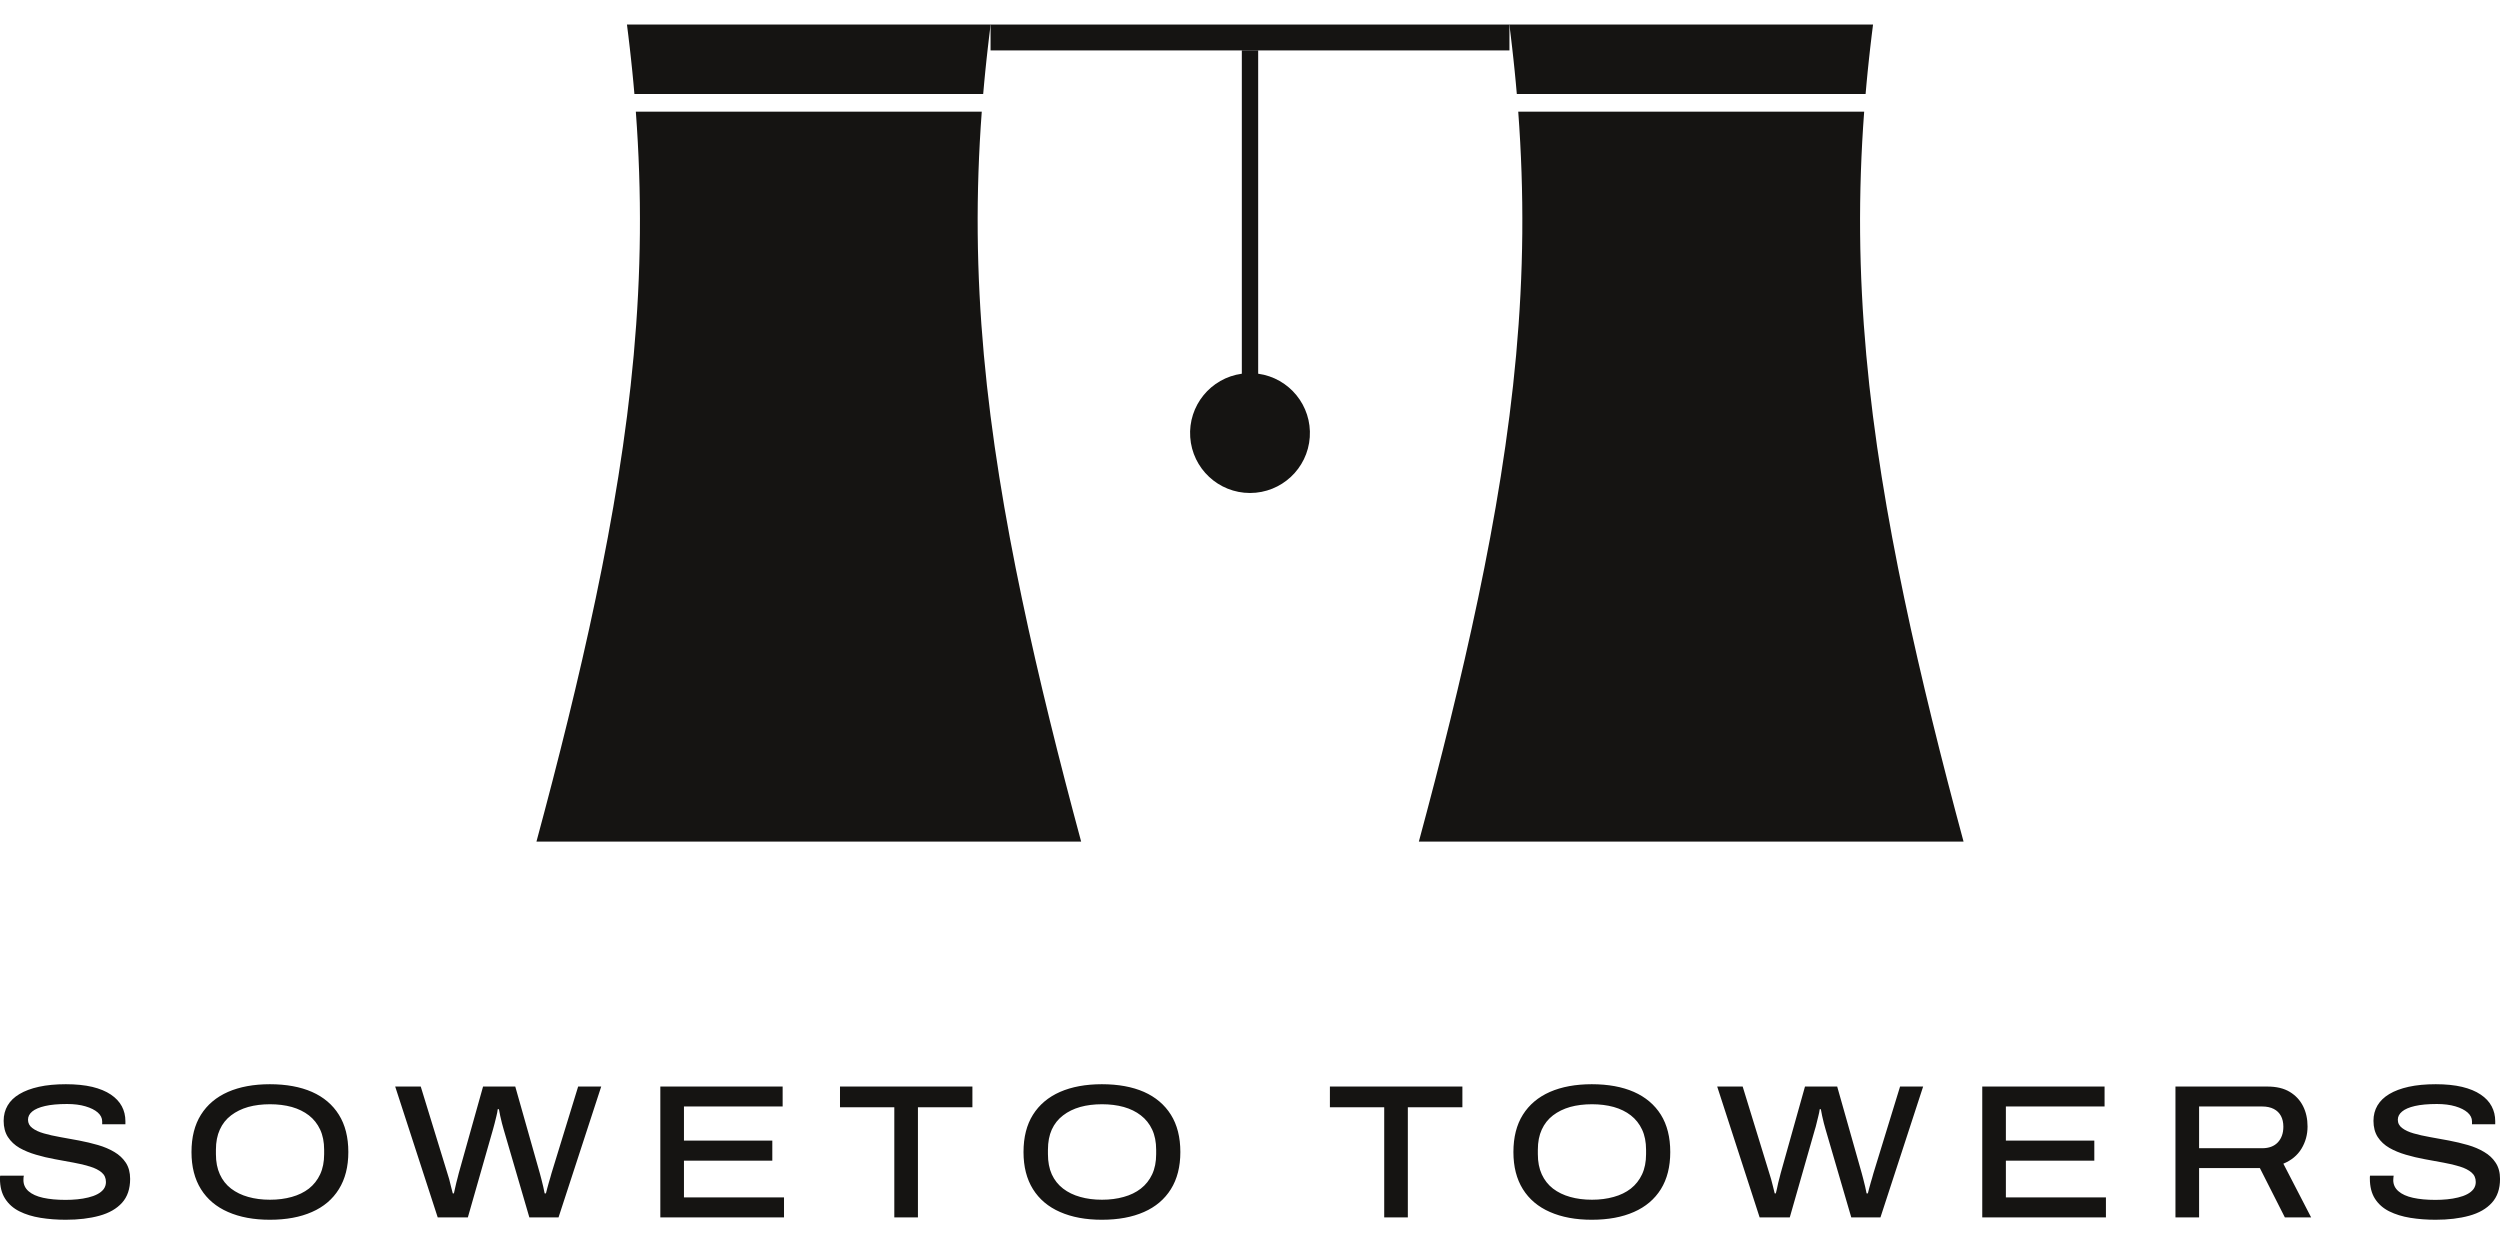
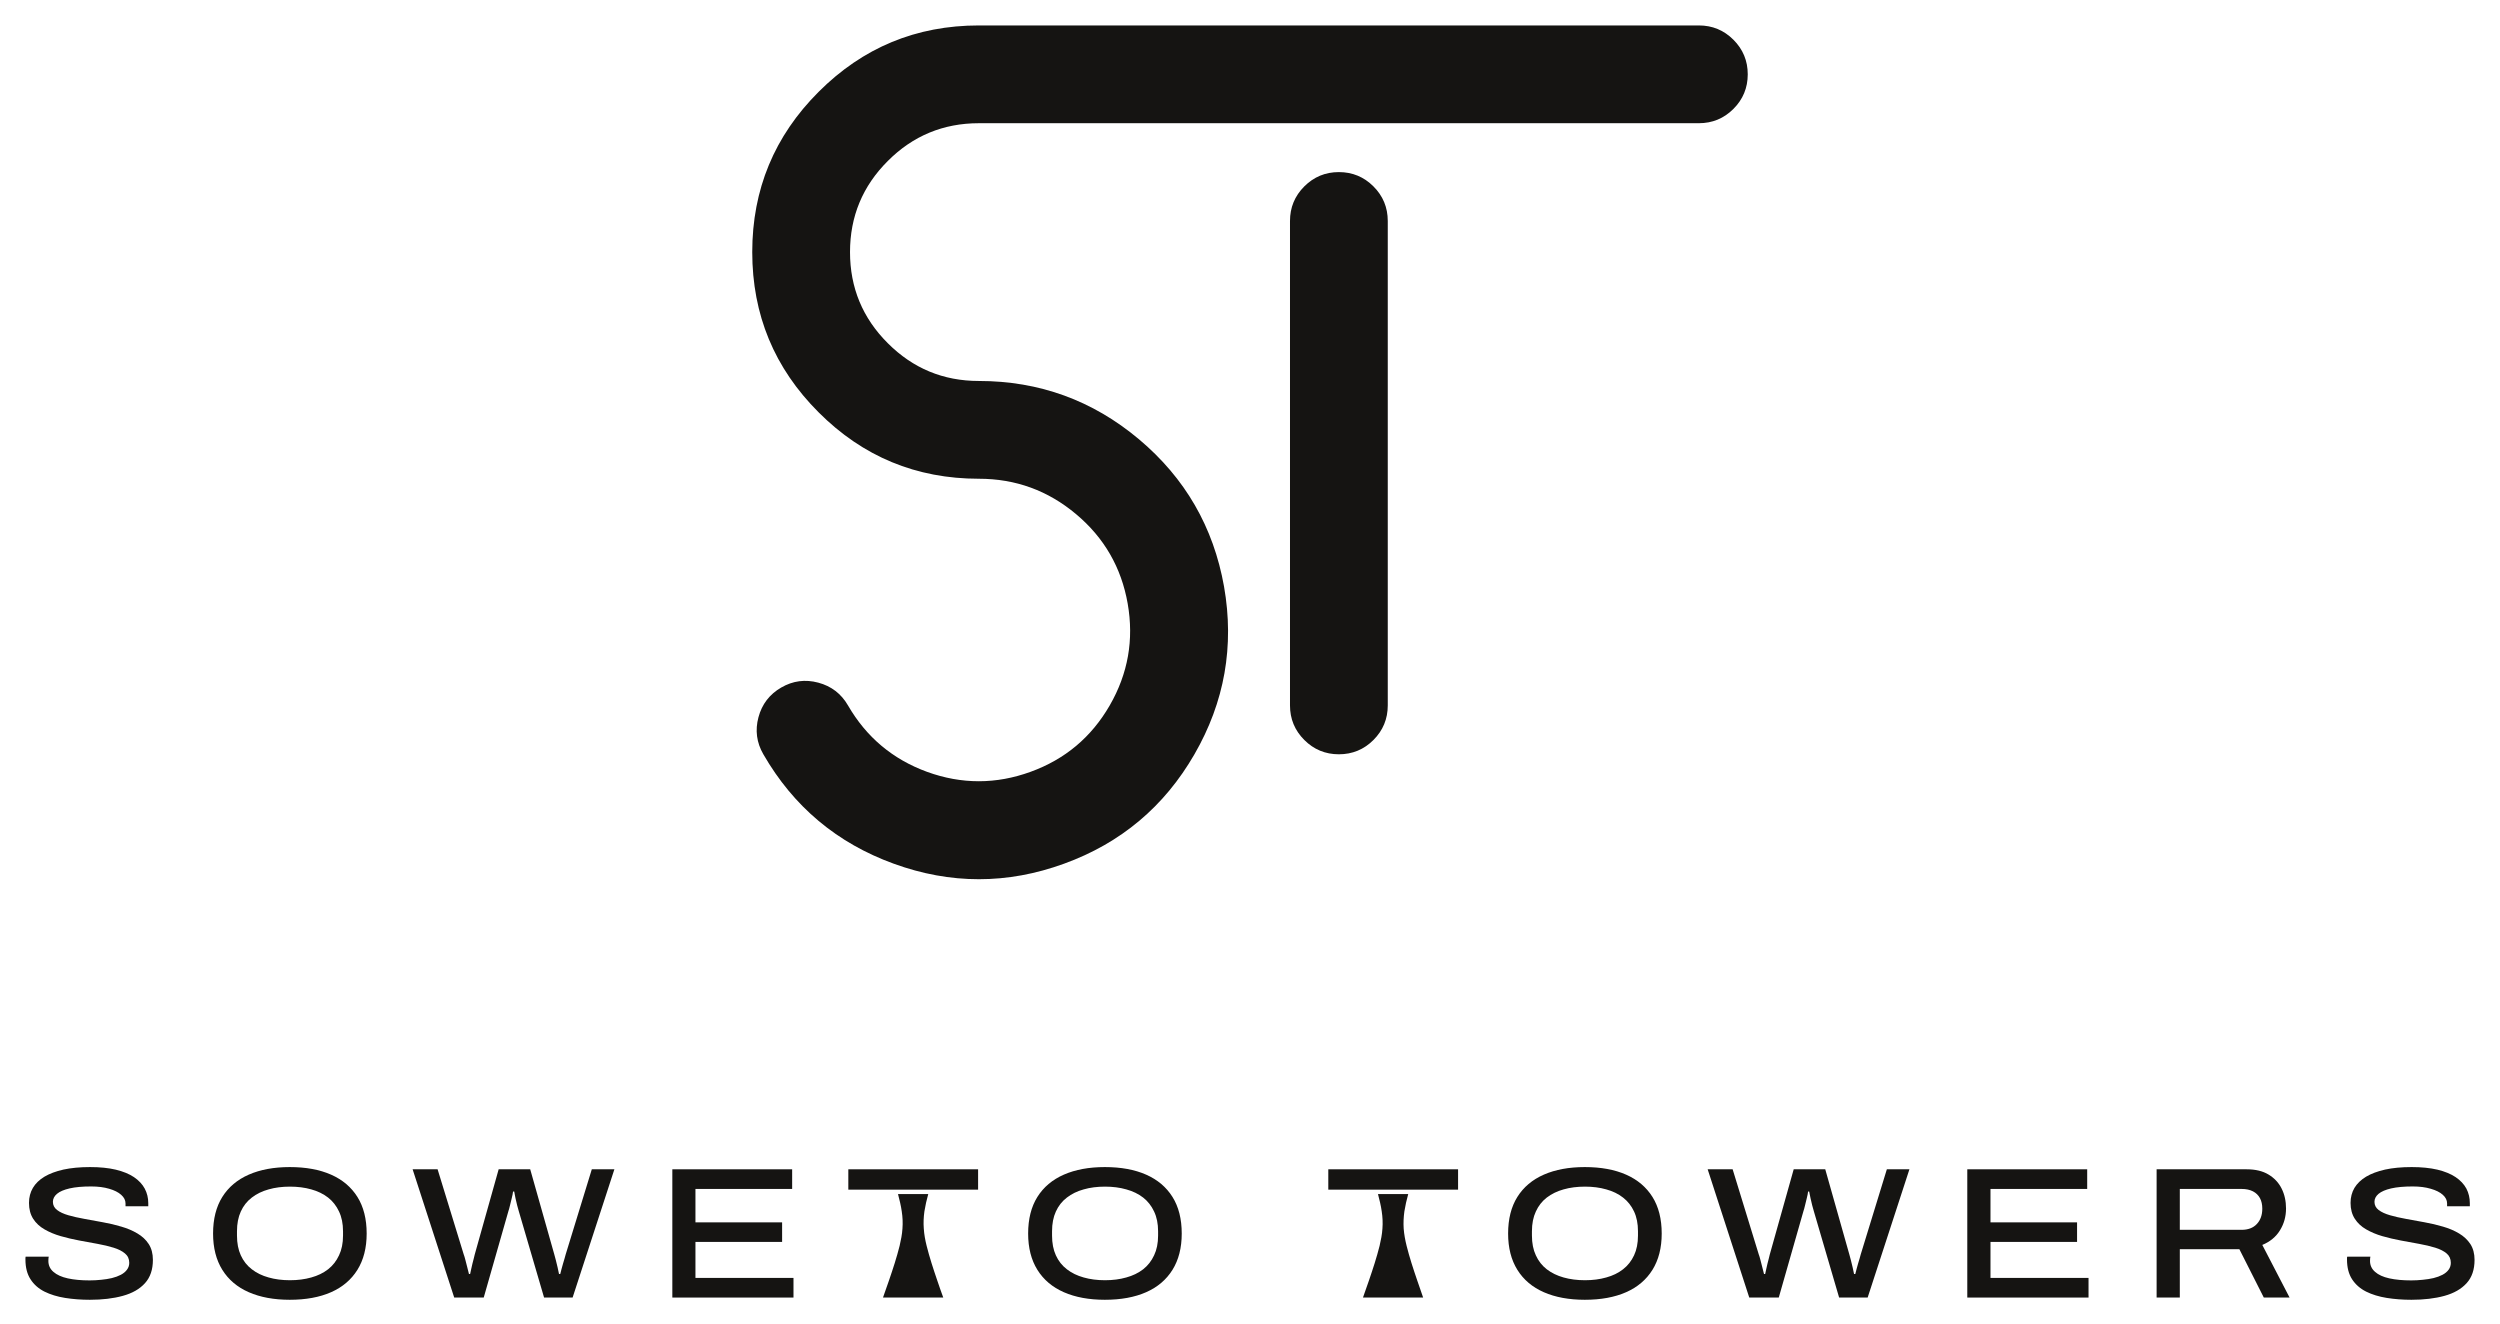
- <svg xmlns="http://www.w3.org/2000/svg" viewBox="0 -2.978 312.102 154.877" width="1248" height="620" role="img" aria-label="Soweto Towers">
-   <g transform="translate(66.971 0)">
-     <path fill="#151412" d="M0 102 C1.367 96.938 2.683 91.876 3.925 86.813 C5.168 81.751 6.337 76.689 7.399 71.627 C8.462 66.564 9.418 61.502 10.223 56.44 C11.029 51.378 11.684 46.316 12.144 41.253 C12.604 36.191 12.868 31.129 12.913 26.067 C12.958 21.004 12.784 15.942 12.407 10.88 L55.593 10.88 C55.216 15.942 55.042 21.004 55.087 26.067 C55.132 31.129 55.396 36.191 55.856 41.253 C56.316 46.316 56.971 51.378 57.777 56.44 C58.582 61.502 59.538 66.564 60.601 71.627 C61.663 76.689 62.832 81.751 64.075 86.813 C65.317 91.876 66.633 96.938 68 102 Z" />
-     <path fill="#151412" d="M110.16 102 C111.527 96.938 112.843 91.876 114.085 86.813 C115.328 81.751 116.497 76.689 117.559 71.627 C118.622 66.564 119.578 61.502 120.383 56.44 C121.189 51.378 121.844 46.316 122.304 41.253 C122.764 36.191 123.028 31.129 123.073 26.067 C123.118 21.004 122.944 15.942 122.567 10.88 L165.753 10.88 C165.376 15.942 165.202 21.004 165.247 26.067 C165.292 31.129 165.556 36.191 166.016 41.253 C166.476 46.316 167.131 51.378 167.937 56.44 C168.742 61.502 169.698 66.564 170.761 71.627 C171.823 76.689 172.992 81.751 174.235 86.813 C175.477 91.876 176.793 96.938 178.16 102 Z" />
-     <path fill="#151412" d="M12.229 8.67 C12.188 8.188 12.145 7.707 12.1 7.225 C12.055 6.743 12.008 6.262 11.96 5.78 C11.911 5.298 11.861 4.817 11.809 4.335 C11.758 3.853 11.704 3.372 11.649 2.89 C11.594 2.408 11.537 1.927 11.479 1.445 C11.421 0.963 11.361 0.482 11.299 0 L56.701 0 C56.639 0.482 56.579 0.963 56.521 1.445 C56.463 1.927 56.406 2.408 56.351 2.89 C56.296 3.372 56.242 3.853 56.191 4.335 C56.139 4.817 56.089 5.298 56.04 5.78 C55.992 6.262 55.945 6.743 55.9 7.225 C55.855 7.707 55.812 8.188 55.771 8.67 Z" />
-     <path fill="#151412" d="M122.389 8.67 C122.348 8.188 122.305 7.707 122.26 7.225 C122.215 6.743 122.168 6.262 122.12 5.78 C122.071 5.298 122.021 4.817 121.969 4.335 C121.918 3.853 121.864 3.372 121.809 2.89 C121.754 2.408 121.697 1.927 121.639 1.445 C121.581 0.963 121.521 0.482 121.459 0 L166.861 0 C166.799 0.482 166.739 0.963 166.681 1.445 C166.623 1.927 166.566 2.408 166.511 2.89 C166.456 3.372 166.402 3.853 166.351 4.335 C166.299 4.817 166.249 5.298 166.2 5.78 C166.152 6.262 166.105 6.743 166.06 7.225 C166.015 7.707 165.972 8.188 165.931 8.67 Z" />
-     <path fill="#151412" d="M56.691 0 H121.469 V3.23 H56.691 Z" />
-     <path fill="#151412" d="M88.06 3.22 H90.1 V43.59 A7.48 7.48 0 1 1 88.06 43.59 Z" />
-   </g>
-   <g transform="translate(-1.404 148.92)">
-     <path fill="#151412" d="M9.61 0.29Q7.95 0.29 6.46 0.05Q4.97 -0.19 3.83 -0.76Q2.69 -1.33 2.05 -2.33Q1.4 -3.33 1.4 -4.85Q1.4 -4.95 1.4 -5.04Q1.4 -5.14 1.43 -5.21H4.38Q4.35 -5.11 4.34 -4.97Q4.33 -4.83 4.33 -4.66Q4.33 -3.83 4.97 -3.27Q5.61 -2.71 6.79 -2.45Q7.97 -2.19 9.59 -2.19Q10.32 -2.19 11.05 -2.26Q11.78 -2.33 12.42 -2.49Q13.06 -2.64 13.56 -2.9Q14.06 -3.16 14.35 -3.54Q14.63 -3.93 14.63 -4.42Q14.63 -5.16 14.1 -5.61Q13.56 -6.07 12.64 -6.35Q11.73 -6.64 10.6 -6.84Q9.47 -7.04 8.26 -7.27Q7.04 -7.49 5.9 -7.83Q4.76 -8.16 3.84 -8.68Q2.93 -9.21 2.39 -10.04Q1.86 -10.87 1.86 -12.06Q1.86 -13.13 2.36 -13.98Q2.85 -14.82 3.83 -15.4Q4.81 -15.99 6.26 -16.31Q7.71 -16.63 9.63 -16.63Q11.51 -16.63 12.92 -16.3Q14.32 -15.96 15.24 -15.34Q16.15 -14.73 16.61 -13.88Q17.06 -13.04 17.06 -12.01V-11.63H14.16V-11.99Q14.16 -12.61 13.61 -13.1Q13.06 -13.58 12.07 -13.87Q11.09 -14.16 9.78 -14.16Q8.11 -14.16 7.03 -13.91Q5.95 -13.66 5.42 -13.22Q4.9 -12.78 4.9 -12.2Q4.9 -11.56 5.44 -11.16Q5.97 -10.75 6.88 -10.49Q7.78 -10.23 8.92 -10.03Q10.06 -9.83 11.28 -9.6Q12.49 -9.37 13.63 -9.04Q14.77 -8.71 15.68 -8.17Q16.58 -7.64 17.12 -6.82Q17.65 -6 17.65 -4.81Q17.65 -2.95 16.64 -1.83Q15.63 -0.71 13.81 -0.21Q11.99 0.29 9.61 0.29Z M35.09 0.29Q32.07 0.29 29.87 -0.68Q27.67 -1.64 26.49 -3.53Q25.31 -5.42 25.31 -8.16Q25.31 -10.94 26.49 -12.82Q27.67 -14.7 29.87 -15.67Q32.07 -16.63 35.09 -16.63Q38.16 -16.63 40.35 -15.67Q42.54 -14.7 43.71 -12.82Q44.89 -10.94 44.89 -8.16Q44.89 -5.42 43.71 -3.53Q42.54 -1.64 40.35 -0.68Q38.16 0.29 35.09 0.29ZM35.11 -2.21Q36.59 -2.21 37.83 -2.56Q39.06 -2.9 39.97 -3.6Q40.87 -4.31 41.37 -5.38Q41.87 -6.45 41.87 -7.9V-8.45Q41.87 -9.9 41.37 -10.97Q40.87 -12.04 39.97 -12.74Q39.06 -13.44 37.83 -13.79Q36.59 -14.13 35.11 -14.13Q33.62 -14.13 32.39 -13.79Q31.17 -13.44 30.25 -12.74Q29.33 -12.04 28.85 -10.97Q28.36 -9.9 28.36 -8.45V-7.9Q28.36 -6.45 28.85 -5.38Q29.33 -4.31 30.25 -3.6Q31.17 -2.9 32.39 -2.56Q33.62 -2.21 35.11 -2.21Z M56.05 0 50.74 -16.34H53.93L57.26 -5.5Q57.36 -5.23 57.48 -4.78Q57.6 -4.33 57.71 -3.85Q57.83 -3.38 57.93 -3H58.07Q58.14 -3.28 58.21 -3.63Q58.29 -3.97 58.37 -4.33Q58.45 -4.69 58.54 -4.98Q58.62 -5.28 58.67 -5.5L61.71 -16.34H65.73L68.8 -5.5Q68.87 -5.23 68.99 -4.78Q69.11 -4.33 69.22 -3.85Q69.32 -3.38 69.4 -3H69.56Q69.63 -3.28 69.72 -3.63Q69.8 -3.97 69.91 -4.32Q70.01 -4.66 70.1 -4.96Q70.18 -5.26 70.25 -5.5L73.58 -16.34H76.46L71.13 0H67.49L64.28 -10.99Q64.19 -11.3 64.07 -11.75Q63.95 -12.2 63.85 -12.68Q63.76 -13.16 63.69 -13.51H63.54Q63.5 -13.13 63.38 -12.66Q63.26 -12.18 63.15 -11.73Q63.04 -11.28 62.95 -10.99L59.81 0Z M83.84 0V-16.34H99.11V-13.85H86.79V-9.59H97.82V-7.09H86.79V-2.5H99.28V0Z M113.05 0V-13.75H106.27V-16.34H122.8V-13.75H116V0Z M138.96 0.29Q135.94 0.29 133.74 -0.68Q131.54 -1.64 130.36 -3.53Q129.18 -5.42 129.18 -8.16Q129.18 -10.94 130.36 -12.82Q131.54 -14.7 133.74 -15.67Q135.94 -16.63 138.96 -16.63Q142.03 -16.63 144.22 -15.67Q146.4 -14.7 147.58 -12.82Q148.76 -10.94 148.76 -8.16Q148.76 -5.42 147.58 -3.53Q146.4 -1.64 144.22 -0.68Q142.03 0.29 138.96 0.29ZM138.98 -2.21Q140.46 -2.21 141.69 -2.56Q142.93 -2.9 143.83 -3.6Q144.74 -4.31 145.24 -5.38Q145.74 -6.45 145.74 -7.9V-8.45Q145.74 -9.9 145.24 -10.97Q144.74 -12.04 143.83 -12.74Q142.93 -13.44 141.69 -13.79Q140.46 -14.13 138.98 -14.13Q137.48 -14.13 136.26 -13.79Q135.03 -13.44 134.12 -12.74Q133.2 -12.04 132.71 -10.97Q132.23 -9.9 132.23 -8.45V-7.9Q132.23 -6.45 132.71 -5.38Q133.2 -4.31 134.12 -3.6Q135.03 -2.9 136.26 -2.56Q137.48 -2.21 138.98 -2.21Z M174.21 0V-13.75H167.43V-16.34H183.97V-13.75H177.16V0Z M200.12 0.29Q197.1 0.29 194.9 -0.68Q192.7 -1.64 191.52 -3.53Q190.34 -5.42 190.34 -8.16Q190.34 -10.94 191.52 -12.82Q192.7 -14.7 194.9 -15.67Q197.1 -16.63 200.12 -16.63Q203.19 -16.63 205.38 -15.67Q207.57 -14.7 208.75 -12.82Q209.92 -10.94 209.92 -8.16Q209.92 -5.42 208.75 -3.53Q207.57 -1.64 205.38 -0.68Q203.19 0.29 200.12 0.29ZM200.15 -2.21Q201.62 -2.21 202.86 -2.56Q204.1 -2.9 205 -3.6Q205.9 -4.31 206.4 -5.38Q206.9 -6.45 206.9 -7.9V-8.45Q206.9 -9.9 206.4 -10.97Q205.9 -12.04 205 -12.74Q204.1 -13.44 202.86 -13.79Q201.62 -14.13 200.15 -14.13Q198.65 -14.13 197.42 -13.79Q196.2 -13.44 195.28 -12.74Q194.37 -12.04 193.88 -10.97Q193.39 -9.9 193.39 -8.45V-7.9Q193.39 -6.45 193.88 -5.38Q194.37 -4.31 195.28 -3.6Q196.2 -2.9 197.42 -2.56Q198.65 -2.21 200.15 -2.21Z M221.08 0 215.78 -16.34H218.96L222.29 -5.5Q222.39 -5.23 222.51 -4.78Q222.63 -4.33 222.75 -3.85Q222.87 -3.38 222.96 -3H223.1Q223.17 -3.28 223.25 -3.63Q223.32 -3.97 223.4 -4.33Q223.48 -4.69 223.57 -4.98Q223.65 -5.28 223.7 -5.5L226.74 -16.34H230.76L233.83 -5.5Q233.9 -5.23 234.02 -4.78Q234.14 -4.33 234.25 -3.85Q234.36 -3.38 234.43 -3H234.59Q234.67 -3.28 234.75 -3.63Q234.83 -3.97 234.94 -4.32Q235.05 -4.66 235.13 -4.96Q235.21 -5.26 235.28 -5.5L238.61 -16.34H241.49L236.16 0H232.52L229.31 -10.99Q229.22 -11.3 229.1 -11.75Q228.98 -12.2 228.88 -12.68Q228.79 -13.16 228.72 -13.51H228.58Q228.53 -13.13 228.41 -12.66Q228.29 -12.18 228.18 -11.73Q228.08 -11.28 227.98 -10.99L224.84 0Z M248.87 0V-16.34H264.14V-13.85H251.82V-9.59H262.86V-7.09H251.82V-2.5H264.31V0Z M272.99 0V-16.34H284.46Q286.15 -16.34 287.25 -15.68Q288.36 -15.01 288.92 -13.89Q289.48 -12.78 289.48 -11.35Q289.48 -9.83 288.72 -8.58Q287.96 -7.33 286.46 -6.71L289.93 0H286.65L283.53 -6.16H275.94V0ZM275.94 -8.64H283.82Q285.08 -8.64 285.77 -9.37Q286.46 -10.11 286.46 -11.32Q286.46 -12.11 286.16 -12.67Q285.86 -13.23 285.27 -13.54Q284.67 -13.85 283.82 -13.85H275.94Z M305.46 0.29Q303.8 0.29 302.31 0.05Q300.83 -0.19 299.68 -0.76Q298.54 -1.33 297.9 -2.33Q297.26 -3.33 297.26 -4.85Q297.26 -4.95 297.26 -5.04Q297.26 -5.14 297.28 -5.21H300.23Q300.21 -5.11 300.2 -4.97Q300.18 -4.83 300.18 -4.66Q300.18 -3.83 300.83 -3.27Q301.47 -2.71 302.65 -2.45Q303.82 -2.19 305.44 -2.19Q306.18 -2.19 306.9 -2.26Q307.63 -2.33 308.27 -2.49Q308.91 -2.64 309.41 -2.9Q309.91 -3.16 310.2 -3.54Q310.48 -3.93 310.48 -4.42Q310.48 -5.16 309.95 -5.61Q309.41 -6.07 308.5 -6.35Q307.58 -6.64 306.45 -6.84Q305.32 -7.04 304.11 -7.27Q302.9 -7.49 301.75 -7.83Q300.61 -8.16 299.7 -8.68Q298.78 -9.21 298.24 -10.04Q297.71 -10.87 297.71 -12.06Q297.71 -13.13 298.21 -13.98Q298.71 -14.82 299.68 -15.4Q300.66 -15.99 302.11 -16.31Q303.56 -16.63 305.49 -16.63Q307.37 -16.63 308.77 -16.3Q310.18 -15.96 311.09 -15.34Q312.01 -14.73 312.46 -13.88Q312.91 -13.04 312.91 -12.01V-11.63H310.01V-11.99Q310.01 -12.61 309.46 -13.1Q308.91 -13.58 307.93 -13.87Q306.94 -14.16 305.63 -14.16Q303.97 -14.16 302.88 -13.91Q301.8 -13.66 301.28 -13.22Q300.75 -12.78 300.75 -12.2Q300.75 -11.56 301.29 -11.16Q301.82 -10.75 302.73 -10.49Q303.63 -10.23 304.77 -10.03Q305.92 -9.83 307.13 -9.6Q308.34 -9.37 309.49 -9.04Q310.63 -8.71 311.53 -8.17Q312.44 -7.64 312.97 -6.82Q313.51 -6 313.51 -4.81Q313.51 -2.95 312.49 -1.83Q311.48 -0.71 309.66 -0.21Q307.84 0.29 305.46 0.29Z" />
-   </g>
+ <svg xmlns="http://www.w3.org/2000/svg" viewBox="-2.862 -2.862 281.265 148.846" role="img" aria-label="Soweto Towers">
+   <path fill="#151412" transform="translate(107.27 45.5)" d="M81 -34.5H0Q-6.01 -34.5 -10.25 -30.25Q-14.5 -26.01 -14.5 -20Q-14.5 -13.99 -10.25 -9.75Q-6.01 -5.5 0 -5.5Q10.19 -5.5 18 1.05Q25.8 7.6 27.58 17.63Q29.34 27.68 24.25 36.5Q19.16 45.33 9.58 48.81Q0 52.3 -9.58 48.81Q-19.16 45.33 -24.25 36.5Q-25.39 34.53 -24.8 32.33Q-24.21 30.13 -22.24 28.99Q-20.27 27.85 -18.07 28.44Q-15.87 29.03 -14.73 31Q-11.63 36.36 -5.82 38.48Q0 40.59 5.82 38.47Q11.63 36.36 14.72 31Q17.81 25.64 16.74 19.55Q15.67 13.45 10.93 9.48Q6.19 5.5 0 5.5Q-10.57 5.5 -18.03 -1.97Q-25.5 -9.43 -25.5 -20Q-25.5 -30.57 -18.03 -38.03Q-10.57 -45.5 0 -45.5H81Q83.28 -45.5 84.89 -43.89Q86.5 -42.28 86.5 -40Q86.5 -37.72 84.89 -36.11Q83.28 -34.5 81 -34.5Z" />
+   <path fill="#151412" transform="translate(107.27 45.5)" d="M46 -23.5V31Q46 33.28 44.39 34.89Q42.78 36.5 40.5 36.5Q38.22 36.5 36.61 34.89Q35 33.28 35 31V-23.5Q35 -25.78 36.61 -27.39Q38.22 -29 40.5 -29Q42.78 -29 44.39 -27.39Q46 -25.78 46 -23.5Z" />
+   <path fill="#151412" transform="translate(0 128.713) translate(-1.24 14.408)" d="M8.49 0.25Q7.02 0.25 5.7 0.04Q4.39 -0.17 3.38 -0.67Q2.37 -1.18 1.81 -2.06Q1.24 -2.94 1.24 -4.28V-4.45Q1.24 -4.54 1.26 -4.6H3.86Q3.84 -4.52 3.83 -4.39Q3.82 -4.26 3.82 -4.12Q3.82 -3.38 4.39 -2.89Q4.96 -2.39 6 -2.16Q7.04 -1.93 8.46 -1.93Q9.12 -1.93 9.76 -2Q10.4 -2.06 10.96 -2.19Q11.53 -2.33 11.97 -2.56Q12.41 -2.79 12.66 -3.13Q12.92 -3.47 12.92 -3.91Q12.92 -4.56 12.44 -4.96Q11.97 -5.36 11.16 -5.61Q10.35 -5.86 9.36 -6.04Q8.36 -6.22 7.29 -6.42Q6.22 -6.62 5.21 -6.91Q4.2 -7.2 3.39 -7.67Q2.58 -8.13 2.11 -8.86Q1.64 -9.6 1.64 -10.65Q1.64 -11.59 2.08 -12.34Q2.52 -13.08 3.38 -13.6Q4.24 -14.11 5.52 -14.4Q6.81 -14.68 8.51 -14.68Q10.17 -14.68 11.4 -14.39Q12.64 -14.09 13.45 -13.55Q14.26 -13 14.66 -12.26Q15.06 -11.51 15.06 -10.61V-10.27H12.5V-10.59Q12.5 -11.13 12.01 -11.56Q11.53 -11.99 10.66 -12.24Q9.79 -12.5 8.63 -12.5Q7.16 -12.5 6.21 -12.28Q5.25 -12.06 4.79 -11.67Q4.33 -11.28 4.33 -10.77Q4.33 -10.21 4.8 -9.85Q5.27 -9.49 6.07 -9.26Q6.87 -9.03 7.88 -8.85Q8.88 -8.67 9.96 -8.47Q11.03 -8.28 12.03 -7.98Q13.04 -7.69 13.84 -7.21Q14.64 -6.74 15.11 -6.02Q15.58 -5.29 15.58 -4.24Q15.58 -2.6 14.69 -1.62Q13.8 -0.63 12.19 -0.19Q10.59 0.25 8.49 0.25Z" />
+   <path fill="#151412" transform="translate(0 128.713) translate(-1.24 14.408)" d="M30.98 0.25Q28.31 0.25 26.37 -0.6Q24.43 -1.45 23.39 -3.12Q22.35 -4.79 22.35 -7.2Q22.35 -9.66 23.39 -11.32Q24.43 -12.98 26.37 -13.83Q28.31 -14.68 30.98 -14.68Q33.69 -14.68 35.62 -13.83Q37.55 -12.98 38.59 -11.32Q39.63 -9.66 39.63 -7.2Q39.63 -4.79 38.59 -3.12Q37.55 -1.45 35.62 -0.6Q33.69 0.25 30.98 0.25ZM31 -1.95Q32.3 -1.95 33.4 -2.26Q34.49 -2.56 35.29 -3.18Q36.08 -3.8 36.52 -4.75Q36.97 -5.69 36.97 -6.97V-7.46Q36.97 -8.74 36.52 -9.68Q36.08 -10.63 35.29 -11.25Q34.49 -11.87 33.4 -12.17Q32.3 -12.48 31 -12.48Q29.68 -12.48 28.6 -12.17Q27.51 -11.87 26.71 -11.25Q25.9 -10.63 25.47 -9.68Q25.04 -8.74 25.04 -7.46V-6.97Q25.04 -5.69 25.47 -4.75Q25.9 -3.8 26.71 -3.18Q27.51 -2.56 28.6 -2.26Q29.68 -1.95 31 -1.95Z" />
+   <path fill="#151412" transform="translate(0 128.713) translate(-1.24 14.408)" d="M49.48 0 44.8 -14.43H47.61L50.55 -4.85Q50.64 -4.62 50.74 -4.22Q50.85 -3.82 50.95 -3.4Q51.06 -2.98 51.14 -2.65H51.27Q51.33 -2.9 51.39 -3.2L51.53 -3.82Q51.6 -4.14 51.68 -4.4Q51.75 -4.66 51.79 -4.85L54.48 -14.43H58.03L60.74 -4.85Q60.8 -4.62 60.91 -4.22Q61.01 -3.82 61.11 -3.4Q61.2 -2.98 61.27 -2.65H61.41Q61.48 -2.9 61.55 -3.2Q61.62 -3.51 61.72 -3.81Q61.81 -4.12 61.89 -4.38Q61.96 -4.64 62.02 -4.85L64.96 -14.43H67.5L62.8 0H59.59L56.75 -9.7Q56.67 -9.98 56.56 -10.38Q56.46 -10.77 56.37 -11.19Q56.29 -11.61 56.23 -11.93H56.1Q56.06 -11.59 55.95 -11.17Q55.85 -10.75 55.75 -10.35Q55.66 -9.96 55.57 -9.7L52.8 0Z" />
+   <path fill="#151412" transform="translate(0 128.713) translate(-1.24 14.408)" d="M74.02 0V-14.43H87.5V-12.22H76.62V-8.46H86.37V-6.26H76.62V-2.21H87.65V0Z" />
+   <path fill="#151412" transform="translate(0 128.713) translate(-1.24 14.408)" d="M93.82 -14.43H108.42V-12.14H93.82Z" />
+   <path fill="#151412" transform="translate(0 128.713) translate(-1.24 14.408)" d="M97.72 0C97.95 -0.65 98.18 -1.29 98.4 -1.94C98.62 -2.59 98.84 -3.23 99.04 -3.88C99.24 -4.53 99.43 -5.17 99.59 -5.82C99.74 -6.46 99.87 -7.11 99.91 -7.76C99.96 -8.4 99.93 -9.05 99.83 -9.7C99.74 -10.34 99.58 -10.99 99.41 -11.64H102.81C102.63 -10.99 102.48 -10.34 102.38 -9.7C102.29 -9.05 102.26 -8.4 102.31 -7.76C102.35 -7.11 102.47 -6.46 102.63 -5.82C102.79 -5.17 102.98 -4.53 103.18 -3.88C103.38 -3.23 103.6 -2.59 103.82 -1.94C104.04 -1.29 104.26 -0.65 104.5 0Z" />
+   <path fill="#151412" transform="translate(0 128.713) translate(-1.24 14.408)" d="M122.68 0.25Q120.01 0.25 118.07 -0.6Q116.13 -1.45 115.09 -3.12Q114.05 -4.79 114.05 -7.2Q114.05 -9.66 115.09 -11.32Q116.13 -12.98 118.07 -13.83Q120.01 -14.68 122.68 -14.68Q125.39 -14.68 127.32 -13.83Q129.25 -12.98 130.29 -11.32Q131.33 -9.66 131.33 -7.2Q131.33 -4.79 130.29 -3.12Q129.25 -1.45 127.32 -0.6Q125.39 0.25 122.68 0.25ZM122.7 -1.95Q124 -1.95 125.09 -2.26Q126.19 -2.56 126.99 -3.18Q127.78 -3.8 128.22 -4.75Q128.67 -5.69 128.67 -6.97V-7.46Q128.67 -8.74 128.22 -9.68Q127.78 -10.63 126.99 -11.25Q126.19 -11.87 125.09 -12.17Q124 -12.48 122.7 -12.48Q121.38 -12.48 120.3 -12.17Q119.21 -11.87 118.41 -11.25Q117.6 -10.63 117.17 -9.68Q116.74 -8.74 116.74 -7.46V-6.97Q116.74 -5.69 117.17 -4.75Q117.6 -3.8 118.41 -3.18Q119.21 -2.56 120.3 -2.26Q121.38 -1.95 122.7 -1.95Z" />
+   <path fill="#151412" transform="translate(0 128.713) translate(-1.24 14.408)" d="M147.82 -14.43H162.42V-12.14H147.82Z" />
+   <path fill="#151412" transform="translate(0 128.713) translate(-1.24 14.408)" d="M151.72 0C151.95 -0.65 152.18 -1.29 152.4 -1.94C152.62 -2.59 152.84 -3.23 153.04 -3.88C153.24 -4.53 153.43 -5.17 153.59 -5.82C153.74 -6.46 153.87 -7.11 153.91 -7.76C153.96 -8.4 153.93 -9.05 153.83 -9.7C153.74 -10.34 153.58 -10.99 153.41 -11.64H156.81C156.63 -10.99 156.48 -10.34 156.38 -9.7C156.29 -9.05 156.26 -8.4 156.3 -7.76C156.35 -7.11 156.47 -6.46 156.63 -5.82C156.79 -5.17 156.98 -4.53 157.18 -3.88C157.38 -3.23 157.6 -2.59 157.82 -1.94C158.04 -1.29 158.26 -0.65 158.49 0Z" />
+   <path fill="#151412" transform="translate(0 128.713) translate(-1.24 14.408)" d="M176.68 0.25Q174.01 0.25 172.07 -0.6Q170.13 -1.45 169.09 -3.12Q168.05 -4.79 168.05 -7.2Q168.05 -9.66 169.09 -11.32Q170.13 -12.98 172.07 -13.83Q174.01 -14.68 176.68 -14.68Q179.39 -14.68 181.32 -13.83Q183.25 -12.98 184.29 -11.32Q185.33 -9.66 185.33 -7.2Q185.33 -4.79 184.29 -3.12Q183.25 -1.45 181.32 -0.6Q179.39 0.25 176.68 0.25ZM176.7 -1.95Q178 -1.95 179.09 -2.26Q180.19 -2.56 180.98 -3.18Q181.78 -3.8 182.22 -4.75Q182.66 -5.69 182.66 -6.97V-7.46Q182.66 -8.74 182.22 -9.68Q181.78 -10.63 180.98 -11.25Q180.19 -11.87 179.09 -12.17Q178 -12.48 176.7 -12.48Q175.38 -12.48 174.29 -12.17Q173.21 -11.87 172.4 -11.25Q171.6 -10.63 171.17 -9.68Q170.73 -8.74 170.73 -7.46V-6.97Q170.73 -5.69 171.17 -4.75Q171.6 -3.8 172.4 -3.18Q173.21 -2.56 174.29 -2.26Q175.38 -1.95 176.7 -1.95Z" />
+   <path fill="#151412" transform="translate(0 128.713) translate(-1.24 14.408)" d="M195.18 0 190.5 -14.43H193.31L196.25 -4.85Q196.34 -4.62 196.44 -4.22Q196.55 -3.82 196.65 -3.4Q196.76 -2.98 196.84 -2.65H196.97Q197.03 -2.9 197.09 -3.2L197.23 -3.82Q197.3 -4.14 197.38 -4.4Q197.45 -4.66 197.49 -4.85L200.18 -14.43H203.73L206.44 -4.85Q206.5 -4.62 206.61 -4.22Q206.71 -3.82 206.81 -3.4Q206.9 -2.98 206.97 -2.65H207.11Q207.18 -2.9 207.25 -3.2Q207.32 -3.51 207.42 -3.81Q207.51 -4.12 207.59 -4.38Q207.66 -4.64 207.72 -4.85L210.66 -14.43H213.2L208.5 0H205.29L202.45 -9.7Q202.37 -9.98 202.26 -10.38Q202.16 -10.77 202.07 -11.19Q201.99 -11.61 201.92 -11.93H201.8Q201.76 -11.59 201.65 -11.17Q201.55 -10.75 201.45 -10.35Q201.36 -9.96 201.27 -9.7L198.5 0Z" />
+   <path fill="#151412" transform="translate(0 128.713) translate(-1.24 14.408)" d="M219.71 0V-14.43H233.2V-12.22H222.32V-8.46H232.06V-6.26H222.32V-2.21H233.35V0Z" />
+   <path fill="#151412" transform="translate(0 128.713) translate(-1.24 14.408)" d="M241.01 0V-14.43H251.14Q252.63 -14.43 253.6 -13.84Q254.58 -13.25 255.07 -12.27Q255.57 -11.28 255.57 -10.02Q255.57 -8.67 254.89 -7.57Q254.22 -6.47 252.9 -5.92L255.97 0H253.07L250.32 -5.44H243.62V0ZM243.62 -7.62H250.57Q251.68 -7.62 252.29 -8.28Q252.9 -8.93 252.9 -10Q252.9 -10.69 252.64 -11.18Q252.37 -11.68 251.85 -11.95Q251.32 -12.22 250.57 -12.22H243.62Z" />
+   <path fill="#151412" transform="translate(0 128.713) translate(-1.24 14.408)" d="M269.68 0.25Q268.21 0.25 266.9 0.04Q265.59 -0.17 264.58 -0.67Q263.57 -1.18 263 -2.06Q262.43 -2.94 262.43 -4.28V-4.45Q262.43 -4.54 262.46 -4.6H265.06Q265.04 -4.52 265.03 -4.39Q265.02 -4.26 265.02 -4.12Q265.02 -3.38 265.59 -2.89Q266.15 -2.39 267.19 -2.16Q268.23 -1.93 269.66 -1.93Q270.31 -1.93 270.95 -2Q271.59 -2.06 272.16 -2.19Q272.73 -2.33 273.17 -2.56Q273.61 -2.79 273.86 -3.13Q274.11 -3.47 274.11 -3.91Q274.11 -4.56 273.64 -4.96Q273.17 -5.36 272.36 -5.61Q271.55 -5.86 270.55 -6.04Q269.55 -6.22 268.48 -6.42Q267.41 -6.62 266.4 -6.91Q265.4 -7.2 264.59 -7.67Q263.78 -8.13 263.31 -8.86Q262.83 -9.6 262.83 -10.65Q262.83 -11.59 263.27 -12.34Q263.72 -13.08 264.58 -13.6Q265.44 -14.11 266.72 -14.4Q268 -14.68 269.7 -14.68Q271.36 -14.68 272.6 -14.39Q273.84 -14.09 274.65 -13.55Q275.46 -13 275.86 -12.26Q276.25 -11.51 276.25 -10.61V-10.27H273.69V-10.59Q273.69 -11.13 273.21 -11.56Q272.73 -11.99 271.85 -12.24Q270.98 -12.5 269.83 -12.5Q268.36 -12.5 267.4 -12.28Q266.45 -12.06 265.98 -11.67Q265.52 -11.28 265.52 -10.77Q265.52 -10.21 265.99 -9.85Q266.47 -9.49 267.27 -9.26Q268.06 -9.03 269.07 -8.85Q270.08 -8.67 271.15 -8.47Q272.22 -8.28 273.23 -7.98Q274.24 -7.69 275.04 -7.21Q275.83 -6.74 276.31 -6.02Q276.78 -5.29 276.78 -4.24Q276.78 -2.6 275.89 -1.62Q274.99 -0.63 273.39 -0.19Q271.78 0.25 269.68 0.25Z" />
</svg>
